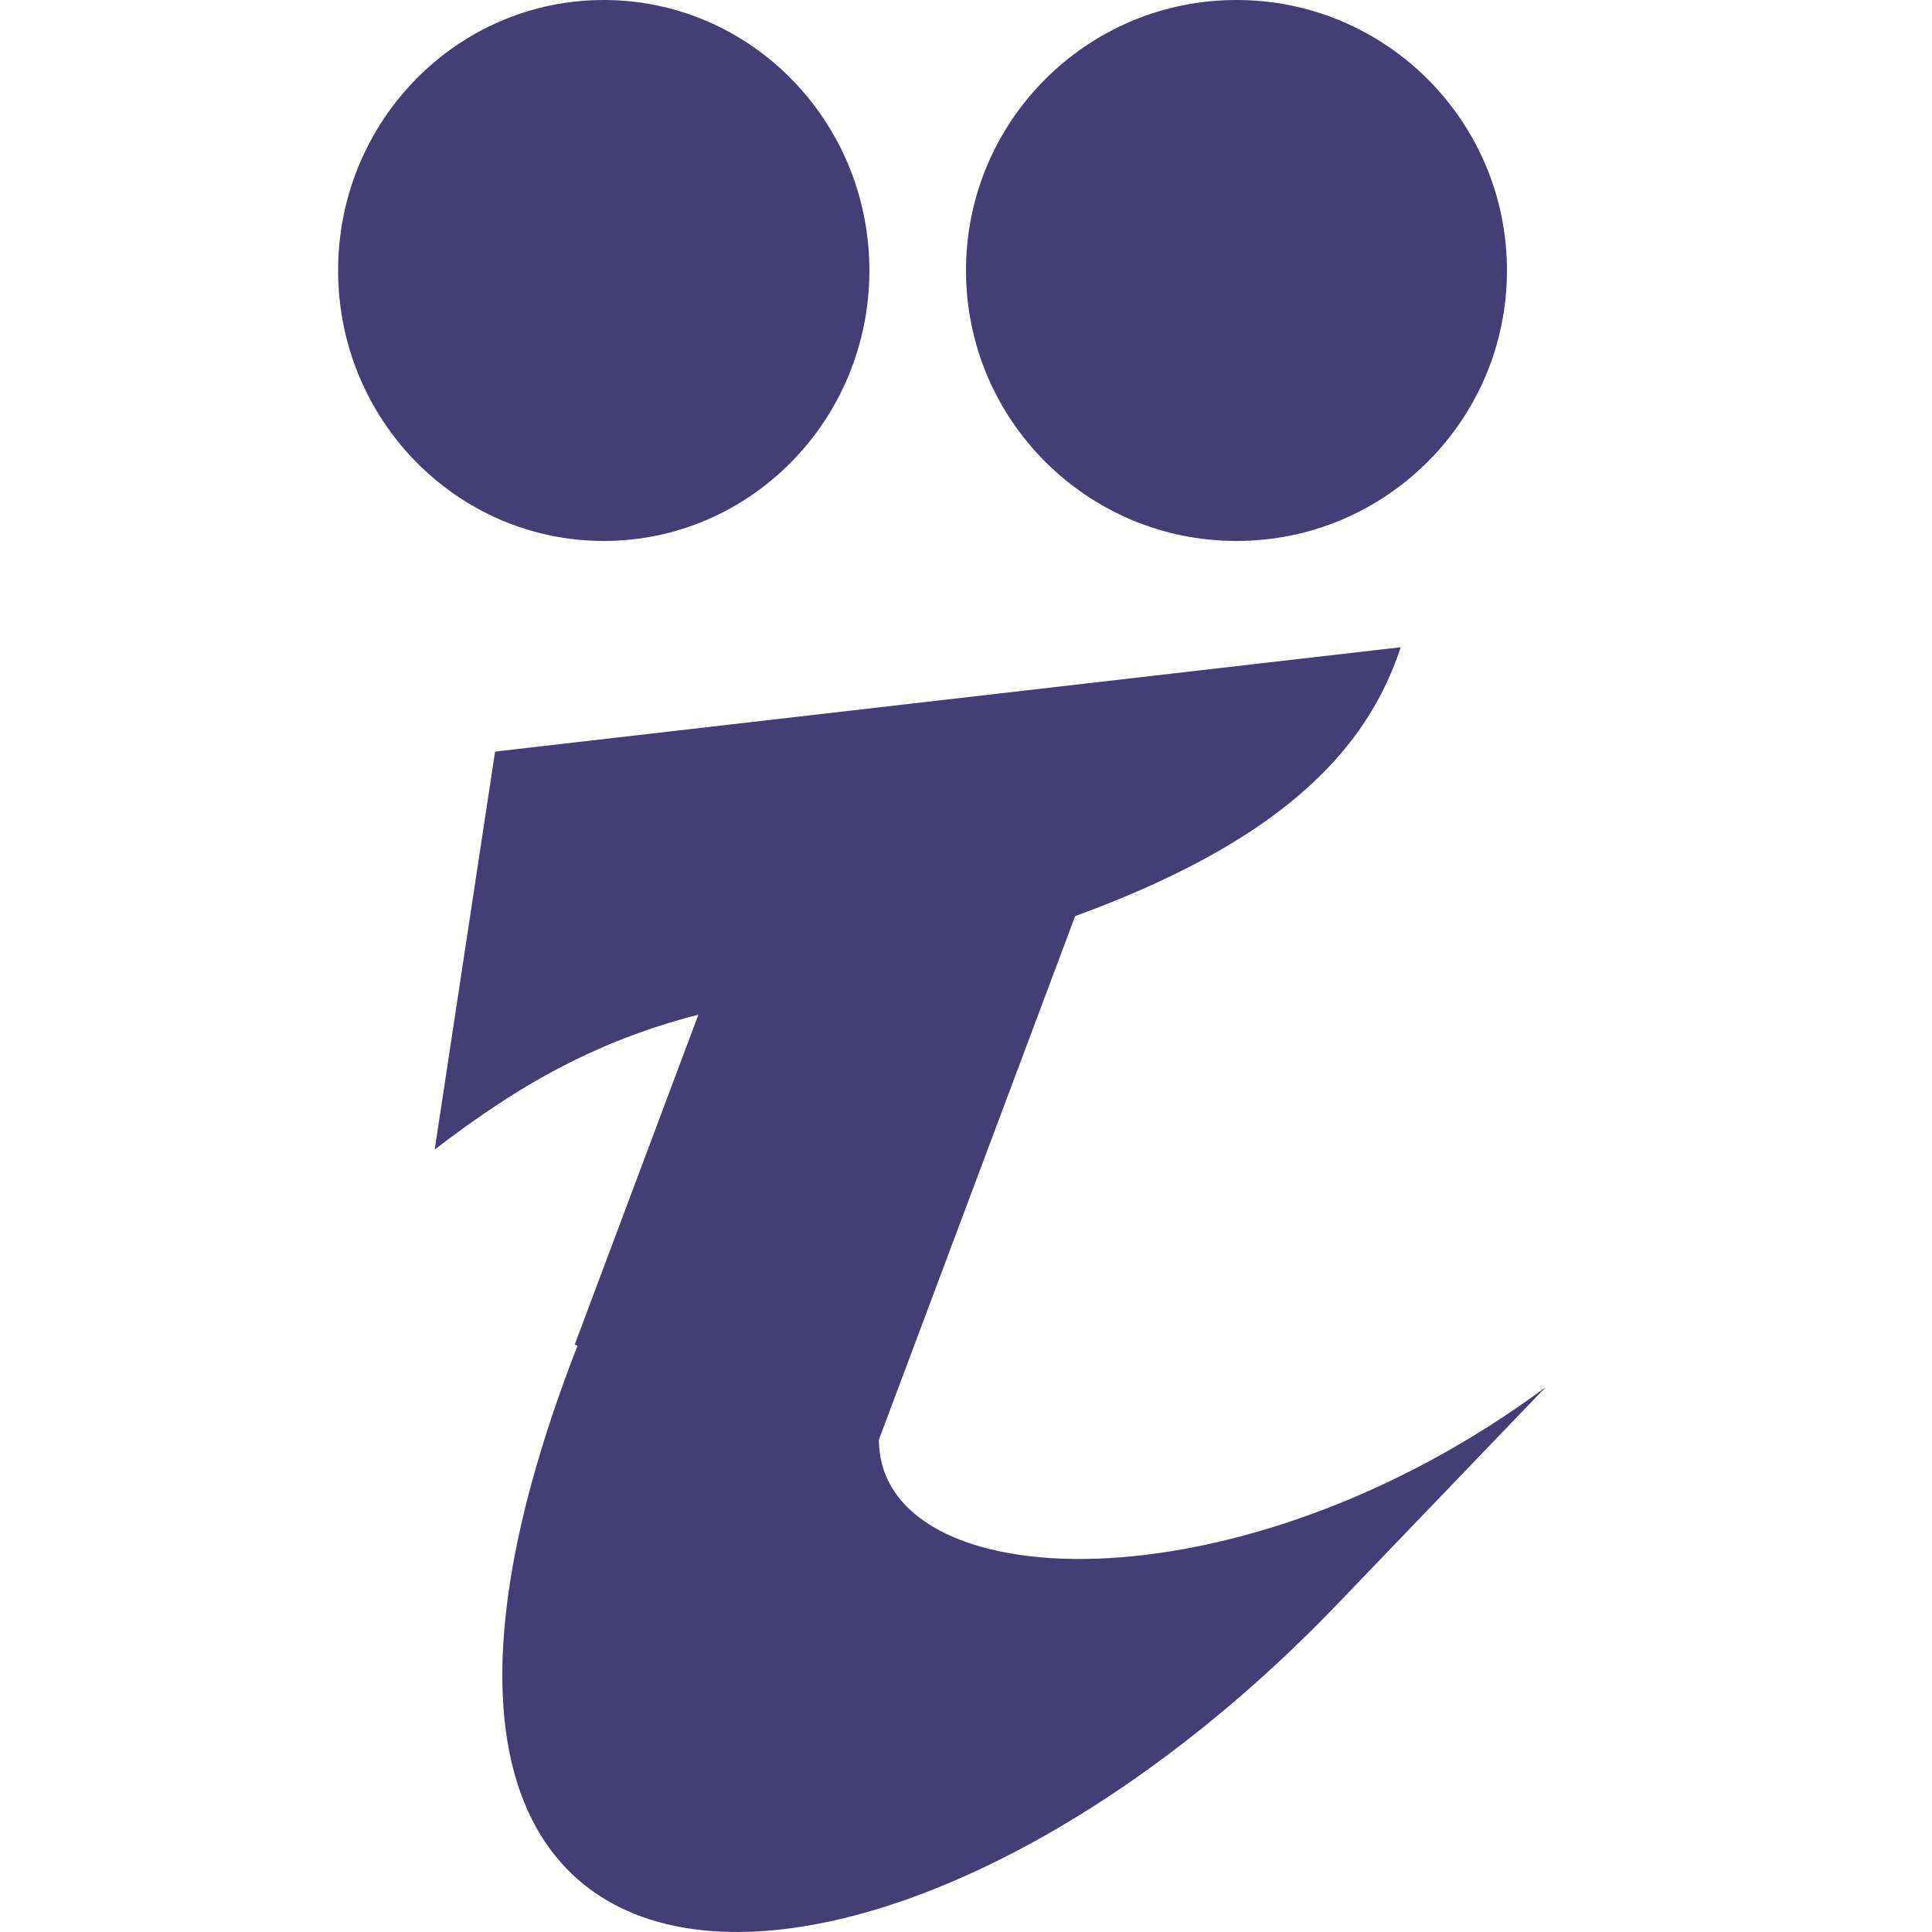
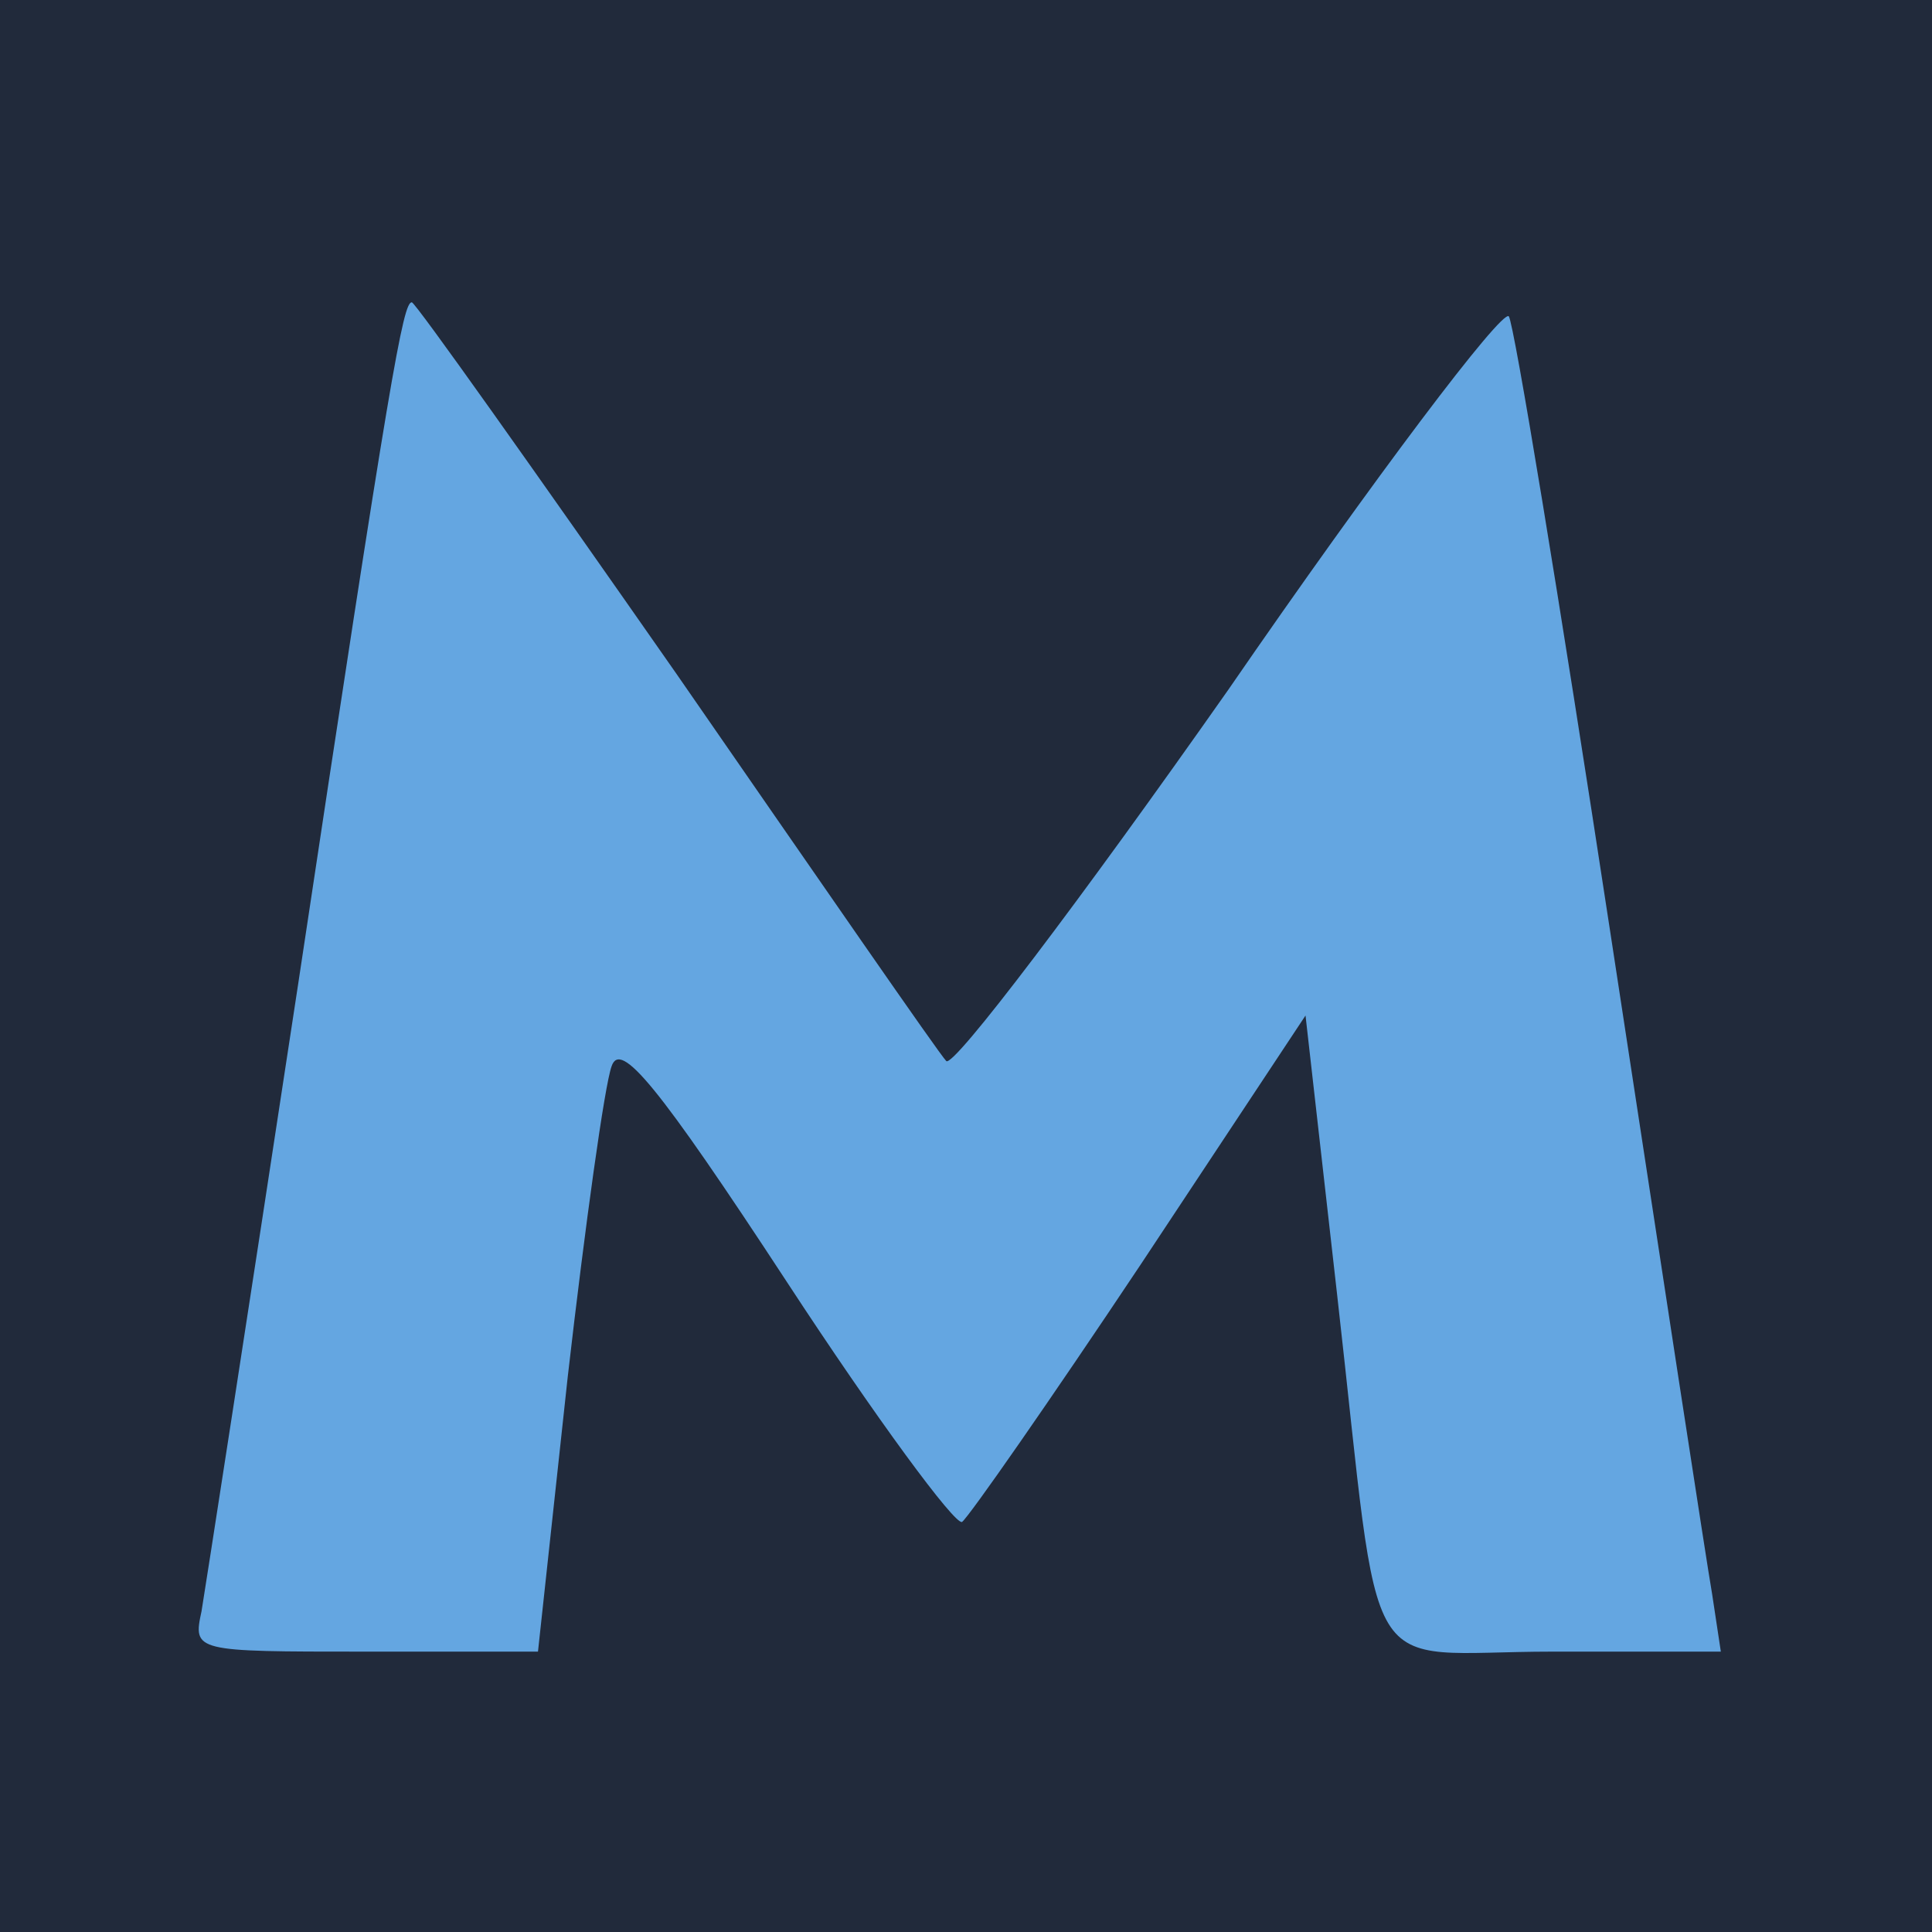
- <svg xmlns="http://www.w3.org/2000/svg" width="200" height="200" viewBox="0 0 200 200" fill="none">
-   <rect width="200" height="200" fill="white" />
-   <path d="M90 28C90 43.464 77.688 56 62.5 56C47.312 56 35 43.464 35 28C35 12.536 47.312 0 62.5 0C77.688 0 90 12.536 90 28Z" fill="#453D75" />
-   <path d="M156 28C156 43.464 143.464 56 128 56C112.536 56 100 43.464 100 28C100 12.536 112.536 0 128 0C143.464 0 156 12.536 156 28Z" fill="#453D75" />
-   <rect width="32.944" height="59.309" transform="matrix(0.942818 0.333308 -0.351004 0.936374 80.3097 83.6666)" fill="#453D75" />
-   <path d="M139.026 165.45C92.112 214.859 29.212 215.949 60.3 138L90.983 149.004C90.983 165.511 128.138 167.227 160 143.604L139.026 165.45Z" fill="#453D75" />
-   <path d="M45 119L51.25 77.805L145 67C139.697 83.208 122.33 95.015 76.25 104.143C62.614 106.844 53.523 112.472 45 119Z" fill="#453D75" />
+ <svg xmlns="http://www.w3.org/2000/svg" width="147" height="147" fill="none">
+   <rect x="1" width="147" height="147" fill="#64A6E1" />
+   <g clip-path="url(#prefix__clip0_0_1)">
+     <path d="M-28 73.667v98.666h217.333V-25H-28v98.667zm79.467-22.4c10.8 15.6 20 28.933 20.533 29.466.533.534 10.133-12.133 21.467-28.266 11.2-16.267 20.8-28.934 21.333-28.4.4.533 3.867 21.6 7.733 46.933 3.867 25.333 7.334 48 7.734 50.267l.666 4.4h-12.8c-14.933 0-12.933 3.333-16.4-27.2l-2.4-21.2L86.8 96.2c-6.933 10.4-13.067 19.2-13.6 19.6-.533.267-6.533-7.867-13.333-18.267C50 82.467 47.2 79.133 46.533 81.133c-.533 1.467-2 12-3.333 23.6l-2.267 20.934h-13.2c-12.933 0-13.066 0-12.4-3.067.267-1.6 3.6-23.067 7.334-47.6 7.066-46.933 8-52 8.666-52 .267 0 9.334 12.8 20.134 28.267z" fill="#212A3B" />
+   </g>
+   <defs>
+     <clipPath id="prefix__clip0_0_1">
+       <path fill="#fff" transform="translate(-28 -17)" d="M0 0h217.333v197.333H0z" />
+     </clipPath>
+   </defs>
</svg>
